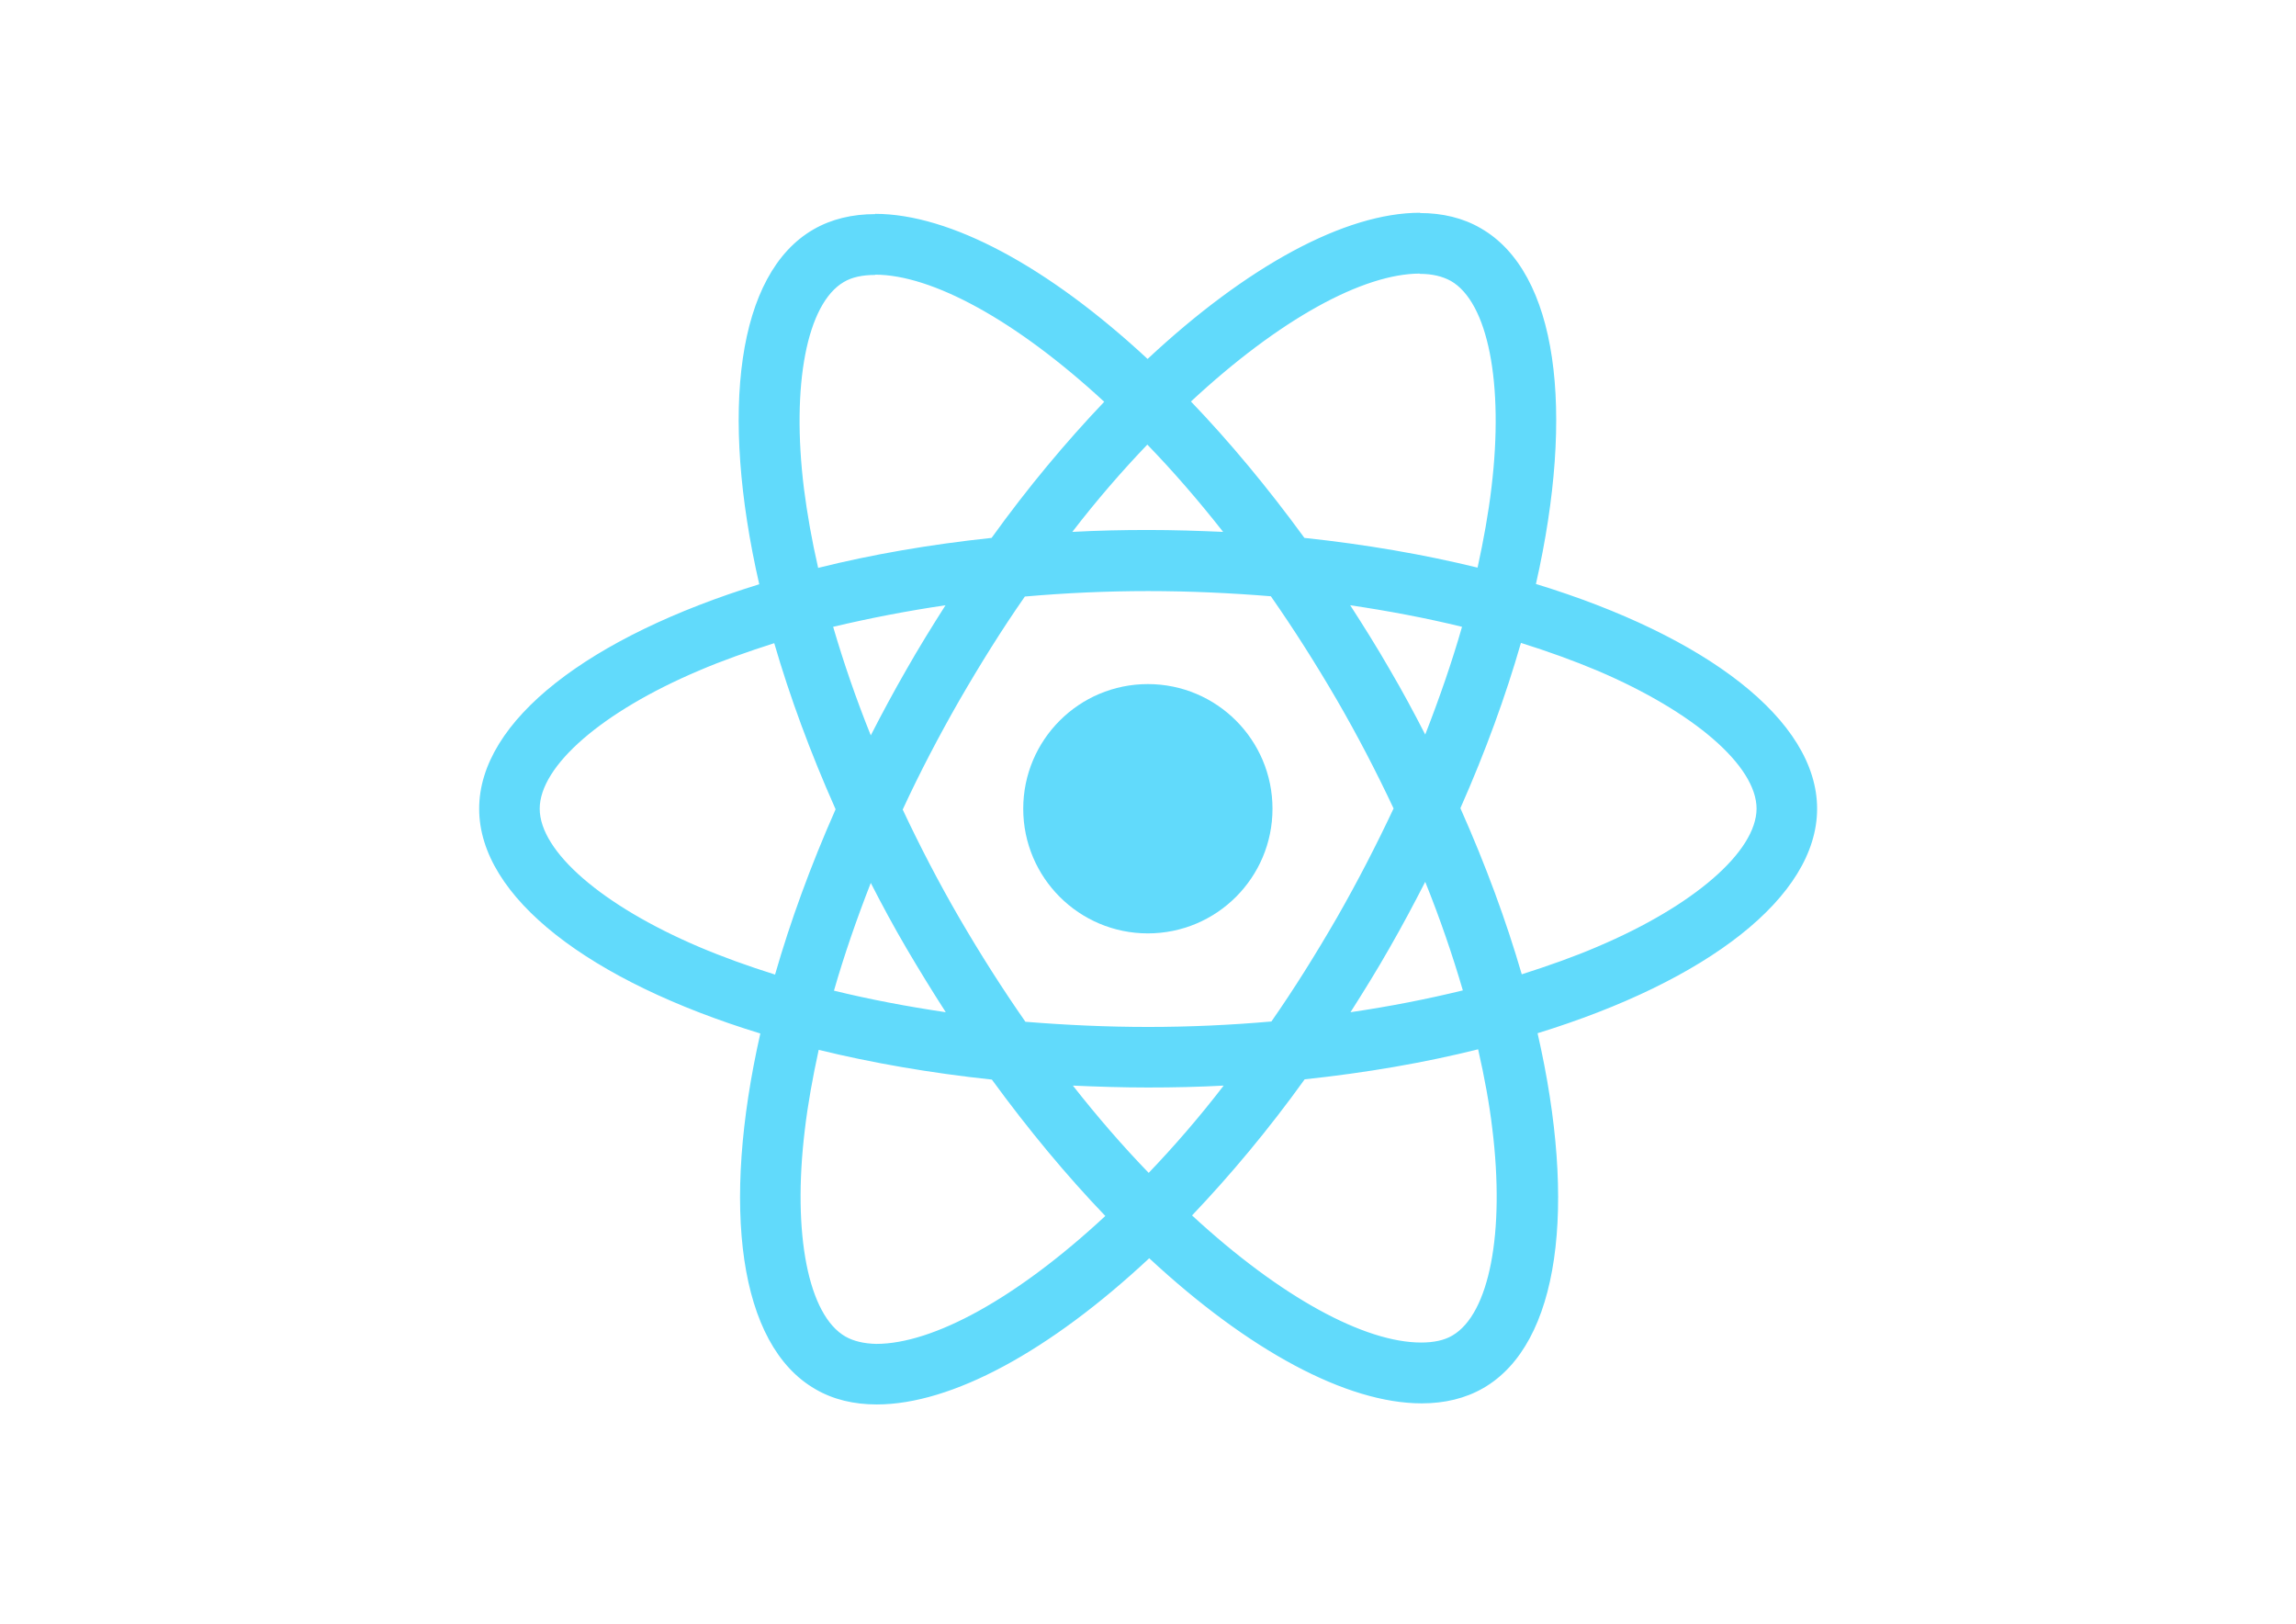
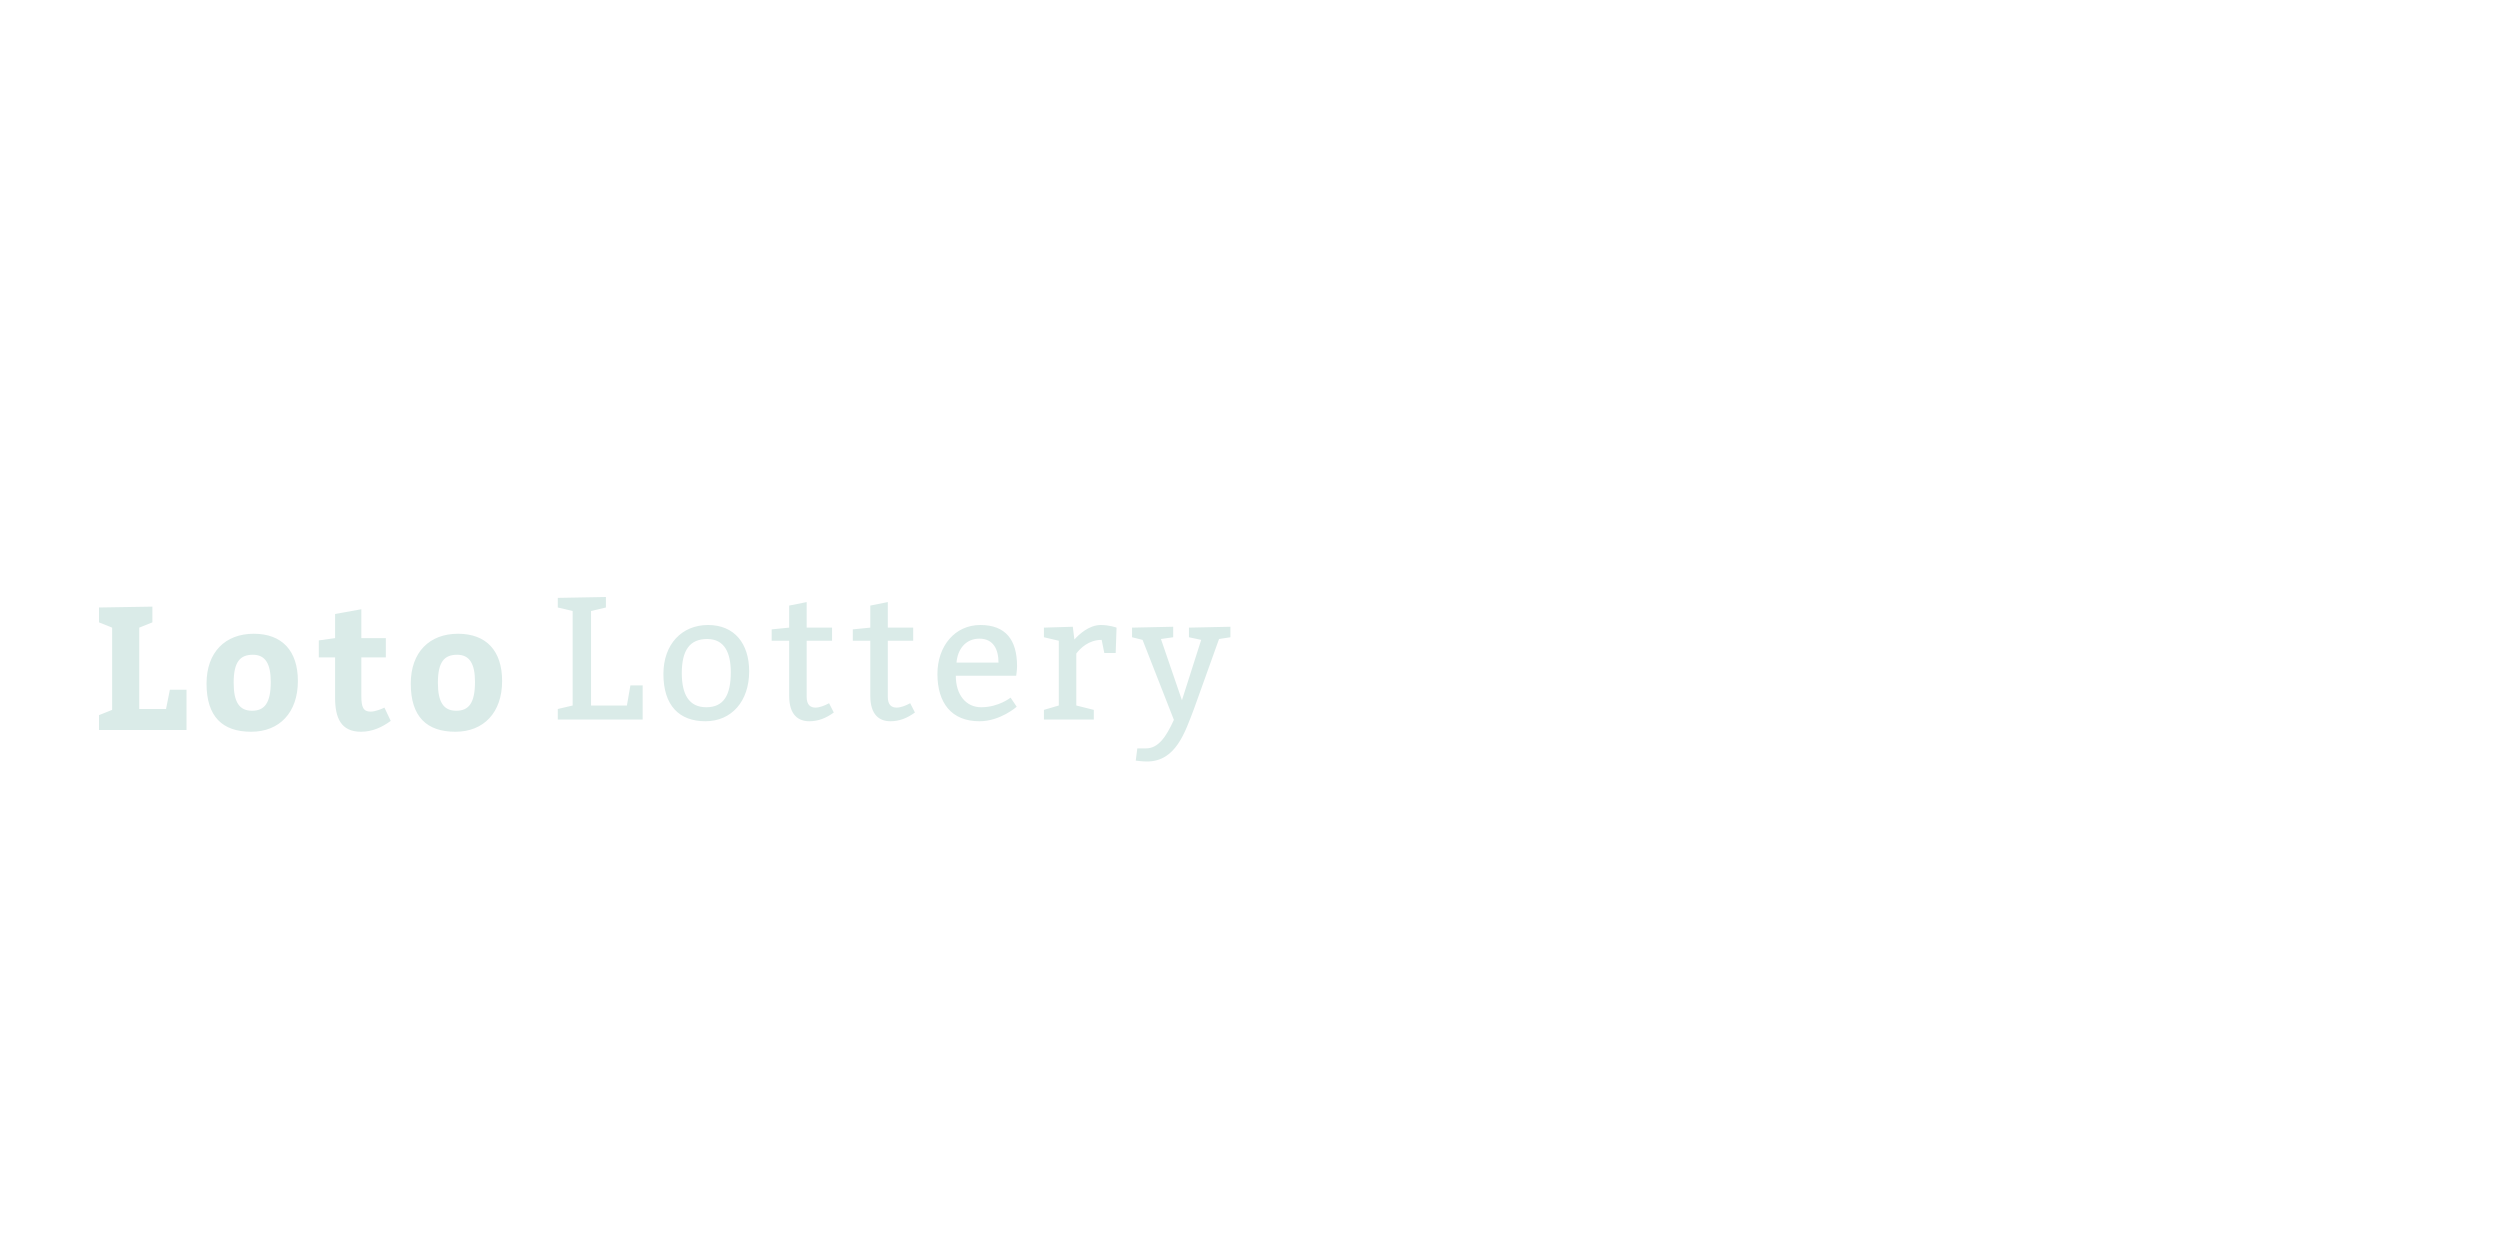
- <svg xmlns="http://www.w3.org/2000/svg" viewBox="0 0 841.9 595.3">
-   <g fill="#61DAFB">
-     <path d="M666.3 296.5c0-32.5-40.7-63.3-103.1-82.4 14.4-63.6 8-114.2-20.2-130.4-6.5-3.8-14.1-5.6-22.4-5.6v22.3c4.6 0 8.3.9 11.4 2.6 13.6 7.8 19.5 37.5 14.9 75.7-1.1 9.4-2.9 19.3-5.1 29.4-19.6-4.8-41-8.5-63.5-10.9-13.5-18.5-27.5-35.3-41.6-50 32.6-30.3 63.2-46.9 84-46.9V78c-27.5 0-63.5 19.6-99.9 53.6-36.4-33.8-72.4-53.2-99.9-53.2v22.3c20.7 0 51.4 16.5 84 46.6-14 14.7-28 31.4-41.3 49.9-22.6 2.4-44 6.1-63.6 11-2.3-10-4-19.7-5.2-29-4.7-38.2 1.1-67.9 14.6-75.8 3-1.8 6.9-2.6 11.5-2.6V78.5c-8.4 0-16 1.8-22.6 5.6-28.1 16.2-34.4 66.7-19.9 130.1-62.2 19.2-102.7 49.9-102.7 82.3 0 32.5 40.7 63.3 103.1 82.4-14.4 63.6-8 114.2 20.2 130.4 6.5 3.8 14.1 5.6 22.5 5.6 27.5 0 63.5-19.6 99.9-53.6 36.4 33.8 72.4 53.2 99.9 53.2 8.4 0 16-1.8 22.6-5.6 28.1-16.2 34.4-66.7 19.9-130.1 62-19.1 102.5-49.9 102.5-82.3zm-130.2-66.7c-3.7 12.9-8.3 26.2-13.5 39.5-4.1-8-8.4-16-13.1-24-4.6-8-9.5-15.8-14.4-23.4 14.2 2.1 27.9 4.7 41 7.9zm-45.8 106.5c-7.8 13.5-15.8 26.3-24.1 38.2-14.9 1.3-30 2-45.2 2-15.1 0-30.2-.7-45-1.9-8.3-11.9-16.4-24.6-24.2-38-7.6-13.1-14.5-26.4-20.8-39.8 6.2-13.4 13.2-26.8 20.7-39.9 7.8-13.5 15.8-26.3 24.1-38.2 14.9-1.3 30-2 45.2-2 15.1 0 30.2.7 45 1.9 8.3 11.9 16.4 24.6 24.2 38 7.6 13.1 14.5 26.4 20.8 39.8-6.3 13.4-13.2 26.8-20.7 39.9zm32.3-13c5.4 13.4 10 26.8 13.8 39.8-13.1 3.2-26.9 5.9-41.2 8 4.9-7.7 9.8-15.6 14.4-23.7 4.6-8 8.9-16.1 13-24.1zM421.2 430c-9.3-9.6-18.6-20.3-27.8-32 9 .4 18.2.7 27.5.7 9.4 0 18.7-.2 27.8-.7-9 11.7-18.3 22.4-27.5 32zm-74.4-58.9c-14.2-2.1-27.9-4.7-41-7.9 3.7-12.9 8.3-26.2 13.5-39.5 4.1 8 8.4 16 13.1 24 4.7 8 9.5 15.8 14.4 23.4zM420.7 163c9.3 9.6 18.6 20.3 27.8 32-9-.4-18.2-.7-27.5-.7-9.4 0-18.7.2-27.8.7 9-11.7 18.3-22.4 27.5-32zm-74 58.9c-4.9 7.7-9.8 15.6-14.4 23.7-4.6 8-8.9 16-13 24-5.4-13.4-10-26.8-13.8-39.8 13.1-3.1 26.9-5.8 41.2-7.9zm-90.5 125.2c-35.4-15.1-58.3-34.9-58.3-50.6 0-15.7 22.9-35.6 58.3-50.6 8.6-3.7 18-7 27.7-10.1 5.7 19.6 13.2 40 22.5 60.9-9.2 20.8-16.6 41.1-22.2 60.6-9.9-3.1-19.3-6.5-28-10.2zM310 490c-13.6-7.8-19.5-37.5-14.9-75.7 1.1-9.4 2.9-19.3 5.1-29.4 19.6 4.8 41 8.5 63.5 10.9 13.5 18.5 27.5 35.3 41.6 50-32.6 30.3-63.2 46.9-84 46.9-4.5-.1-8.3-1-11.3-2.7zm237.2-76.2c4.7 38.2-1.1 67.9-14.6 75.8-3 1.8-6.9 2.6-11.5 2.6-20.7 0-51.4-16.5-84-46.6 14-14.7 28-31.4 41.3-49.9 22.6-2.4 44-6.1 63.6-11 2.3 10.1 4.1 19.8 5.2 29.1zm38.5-66.7c-8.6 3.7-18 7-27.7 10.1-5.7-19.6-13.2-40-22.5-60.9 9.2-20.8 16.6-41.1 22.2-60.6 9.9 3.1 19.3 6.5 28.1 10.2 35.4 15.1 58.3 34.9 58.3 50.6-.1 15.7-23 35.6-58.4 50.6zM320.8 78.4z" />
-     <circle cx="420.9" cy="296.5" r="45.7" />
-     <path d="M520.5 78.1z" />
-   </g>
+ <svg xmlns="http://www.w3.org/2000/svg" version="1.1" width="400" height="200" style="">
+   <path fill="#daebe8" d="M26.564,113.44l0.616-3.08l2.66,0l0,6.44l-14,0l0-2.38l2.1-0.84l0-13.16l-2.1-0.84l0-2.38l8.54-0.14l0,2.52l-2.1,0.84l0,13.02l4.284,0z M40.606,101.4c4.536,0,7.056,2.744,7.056,7.56c0,5.04-2.94,8.12-7.476,8.12c-4.564,0-7.14-2.38-7.14-7.7c0-5.04,2.996-7.98,7.56-7.98z M40.466,104.76c-2.044,0-3.08,1.12-3.08,4.48c0,3.08,0.896,4.48,2.94,4.48c2.016,0,2.996-1.26,2.996-4.62c0-2.856-0.84-4.34-2.856-4.34z M61.509,113.216l1.008,2.128c-1.372,1.008-2.94,1.736-4.76,1.736c-3.22,0-4.144-2.24-4.144-5.46l0-6.44l-2.604,0l0-2.716l2.604-0.364l0-3.864l4.2-0.756l0,4.62l3.92,0l0,3.08l-3.92,0l0,6.16c0,1.792,0.308,2.52,1.484,2.52c0.756,0,1.848-0.448,2.212-0.644z M73.283,101.4c4.536,0,7.056,2.744,7.056,7.56c0,5.04-2.94,8.12-7.476,8.12c-4.564,0-7.14-2.38-7.14-7.7c0-5.04,2.996-7.98,7.56-7.98z M73.143,104.76c-2.044,0-3.08,1.12-3.08,4.48c0,3.08,0.896,4.48,2.94,4.48c2.016,0,2.996-1.26,2.996-4.62c0-2.856-0.84-4.34-2.856-4.34z" />
+   <path fill="#daebe8" d="M100.305,112.88l0.56-3.22l1.96,0l0,5.46l-13.58,0l0-1.68l2.38-0.56l0-15.12l-2.38-0.56l0-1.54l7.7-0.14l0,1.68l-2.38,0.56l0,15.12l5.74,0z M113.286,100c4.2,0,6.58,2.94,6.58,7.42c0,4.76-2.8,7.98-7,7.98s-6.72-2.52-6.72-7.56c0-4.76,2.94-7.84,7.14-7.84z M113.146,102.24c-2.8,0-4.06,1.82-4.06,5.46c0,3.36,1.12,5.46,3.92,5.46s3.92-1.96,3.92-5.6c0-3.08-0.98-5.32-3.78-5.32z M133.127,100.42l0,2.1l-4.06,0l0,8.988c0,1.288,0.616,1.708,1.4,1.708c0.672,0,1.456-0.308,2.184-0.7l0.756,1.484c-1.26,0.924-2.52,1.4-3.92,1.4c-1.68,0-3.22-0.924-3.22-4.06l0-8.82l-2.8,0l0-1.82l2.8-0.28l0-3.528l2.8-0.56l0,4.088l4.06,0z M146.108,100.42l0,2.1l-4.06,0l0,8.988c0,1.288,0.616,1.708,1.4,1.708c0.672,0,1.456-0.308,2.184-0.7l0.756,1.484c-1.26,0.924-2.52,1.4-3.92,1.4c-1.68,0-3.22-0.924-3.22-4.06l0-8.82l-2.8,0l0-1.82l2.8-0.28l0-3.528l2.8-0.56l0,4.088l4.06,0z M162.588,108.12l-9.66,0c0,3.08,1.652,5.04,4.06,5.04c2.8,0,4.704-1.54,4.704-1.54l0.98,1.456s-2.604,2.324-5.964,2.324c-4.48,0-6.72-2.94-6.72-7.56c0-4.48,2.8-7.84,6.86-7.84s5.88,2.38,5.88,6.58c0,0.7-0.14,1.484-0.14,1.54z M153.04,106.02l6.72,0c0-2.1-0.812-3.836-3.052-3.836s-3.5,1.736-3.668,3.836z M171.649,100.28l0.252,2.044c0.7-0.784,2.324-2.324,4.228-2.324c1.4,0,2.52,0.42,2.52,0.42l-0.14,4.06l-1.82,0l-0.42-2.1c-2.1,0-3.444,1.372-4.06,2.184l0,8.316l2.8,0.7l0,1.54l-7.98,0l0-1.54l2.38-0.7l0-10.36l-2.38-0.56l0-1.54z M185.75,102.24l3.36,9.8l3.08-9.66l-1.96-0.42l0-1.54l6.636-0.14l0,1.68l-1.82,0.28l-3.976,11.088c-1.484,3.892-2.94,8.512-7.56,8.512c-0.7,0-1.792-0.14-1.792-0.14l0.252-1.96l1.4,0c1.96,0,3.22-1.848,4.452-4.564l-5.012-12.796l-1.68-0.42l0-1.54l6.58-0.14l0,1.68z" />
</svg>
